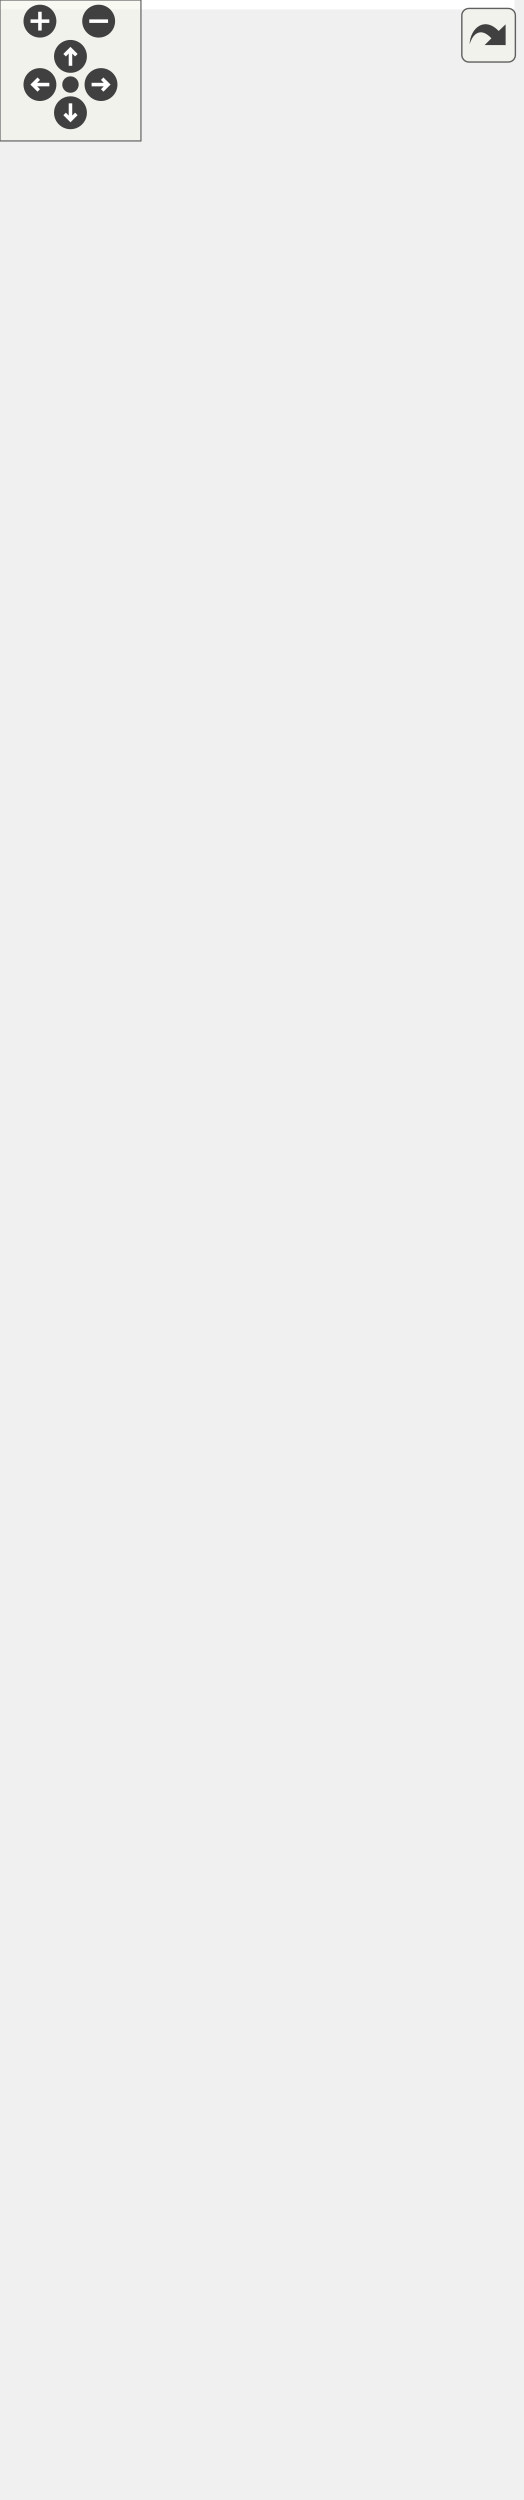
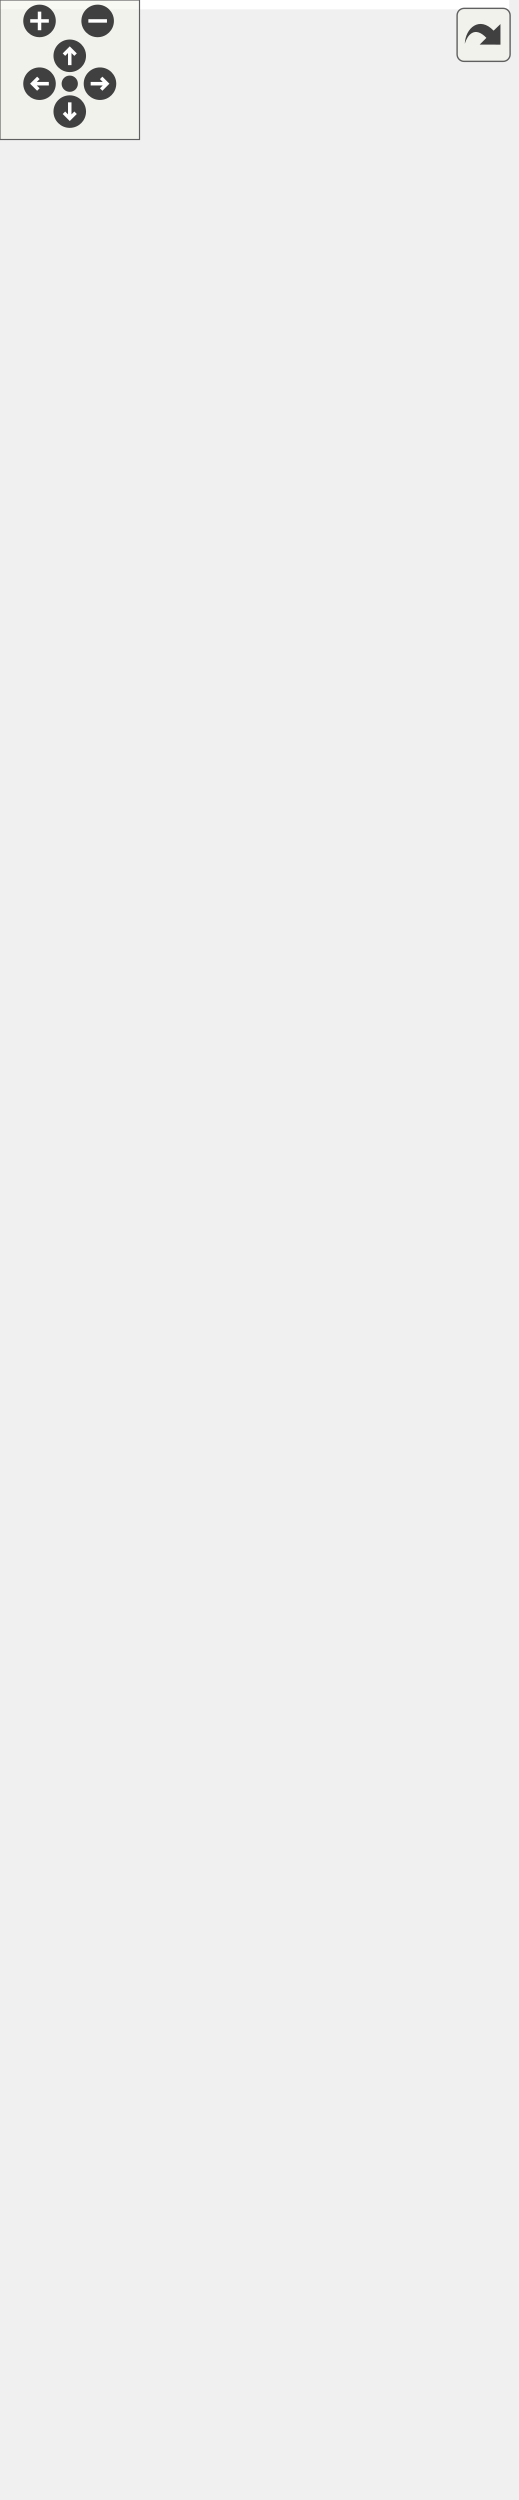
<svg xmlns="http://www.w3.org/2000/svg" xmlns:xlink="http://www.w3.org/1999/xlink" id="main" version="1.1" xml:space="preserve">
  <style type="text/css">
.edge:hover path { stroke: red; }
.edge:hover polygon { stroke: red; fill: red; }
</style>
  <defs>
    <circle id="rim" cx="0" cy="0" r="7" />
    <circle id="rim2" cx="0" cy="0" r="3.5" />
    <g id="zoomPlus">
      <use xlink:href="#rim" fill="#404040">
        <set attributeName="fill" to="#808080" begin="zoomplus.mouseover" end="zoomplus.mouseout" />
      </use>
      <path d="M-4,0h8M0,-4v8" fill="none" stroke="white" stroke-width="1.5" pointer-events="none" />
    </g>
    <g id="zoomMin">
      <use xlink:href="#rim" fill="#404040">
        <set attributeName="fill" to="#808080" begin="zoomminus.mouseover" end="zoomminus.mouseout" />
      </use>
      <path d="M-4,0h8" fill="none" stroke="white" stroke-width="1.5" pointer-events="none" />
    </g>
    <g id="dirArrow">
      <path fill="none" stroke="white" stroke-width="1.5" d="M0,-3.0v7 M-2.5,-0.5L0,-3.0L2.5,-0.5" />
    </g>
    <g id="resetDef">
      <use xlink:href="#rim2" fill="#404040">
        <set attributeName="fill" to="#808080" begin="reset.mouseover" end="reset.mouseout" />
      </use>
    </g>
  </defs>
  <svg id="graph" class="graph">
    <g id="viewport">
-       <polygon fill="white" stroke="none" points="-4,4 -4,-1004 219,-1004 219,4 -4,4" />
+       <polygon fill="white" stroke="none" points="-4,4 -4,-1015 219,-1015 219,4 -4,4" />
      <g id="node1" class="node">
        <g id="a_node1">
          <a xlink:title=" ">
            <polygon fill="#bfbfbf" stroke="black" points="0,-0.5 0,-288.5 215,-288.5 215,-0.5 0,-0.5" />
            <text text-anchor="start" x="8" y="-276.5" font-family="Courier New" font-size="10.00">C2M2.NeuronalDynamics.Simulation.</text>
            <text text-anchor="middle" x="107.5" y="-265.5" font-family="Courier New" font-size="10.00">CellSolver2SimpleFE</text>
            <polyline fill="none" stroke="black" points="0,-258.5 215,-258.5 " />
            <text text-anchor="start" x="8" y="-246.5" font-family="Courier New" font-size="10.00">+ res</text>
            <text text-anchor="start" x="8" y="-235.5" font-family="Courier New" font-size="10.00">+ gk</text>
            <text text-anchor="start" x="8" y="-224.5" font-family="Courier New" font-size="10.00">+ gna</text>
            <text text-anchor="start" x="8" y="-213.5" font-family="Courier New" font-size="10.00">+ gl</text>
            <text text-anchor="start" x="8" y="-202.5" font-family="Courier New" font-size="10.00">+ ek</text>
            <text text-anchor="start" x="8" y="-191.5" font-family="Courier New" font-size="10.00">+ ena</text>
            <text text-anchor="start" x="8" y="-180.5" font-family="Courier New" font-size="10.00">+ el</text>
            <text text-anchor="start" x="8" y="-169.5" font-family="Courier New" font-size="10.00">+ cap</text>
            <text text-anchor="start" x="8" y="-158.5" font-family="Courier New" font-size="10.00">+ ni</text>
            <text text-anchor="start" x="8" y="-147.5" font-family="Courier New" font-size="10.00">+ nT</text>
            <text text-anchor="start" x="8" y="-136.5" font-family="Courier New" font-size="10.00">+ endTime</text>
            <text text-anchor="start" x="8" y="-125.5" font-family="Courier New" font-size="10.00">+ vstart</text>
            <text text-anchor="start" x="8" y="-114.5" font-family="Courier New" font-size="10.00">- U</text>
            <text text-anchor="start" x="8" y="-103.5" font-family="Courier New" font-size="10.00">- i</text>
            <text text-anchor="start" x="8" y="-92.5" font-family="Courier New" font-size="10.00">- myCell</text>
            <text text-anchor="start" x="8" y="-81.5" font-family="Courier New" font-size="10.00">- mi</text>
            <text text-anchor="start" x="8" y="-70.5" font-family="Courier New" font-size="10.00">- hi</text>
            <polyline fill="none" stroke="black" points="0,-63.5 215,-63.5 " />
            <text text-anchor="start" x="8" y="-51.5" font-family="Courier New" font-size="10.00">+ initialConditions()</text>
            <text text-anchor="start" x="8" y="-40.5" font-family="Courier New" font-size="10.00"># SetNeuronCell()</text>
            <text text-anchor="start" x="8" y="-29.5" font-family="Courier New" font-size="10.00"># Get1DValues()</text>
            <text text-anchor="start" x="8" y="-18.5" font-family="Courier New" font-size="10.00"># Set1DValues()</text>
            <text text-anchor="start" x="8" y="-7.5" font-family="Courier New" font-size="10.00"># Solve()</text>
          </a>
        </g>
      </g>
      <g id="node2" class="node">
        <g id="a_node2">
          <a xlink:href="../../d4/d5a/class_c2_m2_1_1_neuronal_dynamics_1_1_simulation_1_1_neuron_simulation1_d.html" target="_top" xlink:title="Provide an interface for 1D neuron-surface simulations to be visualized and interacted with">
-             <polygon fill="white" stroke="black" points="45,-325.5 45,-558.5 170,-558.5 170,-325.5 45,-325.5" />
+             <polygon fill="white" stroke="black" points="33,-325.5 33,-558.5 182,-558.5 182,-325.5 33,-325.5" />
            <text text-anchor="middle" x="107.5" y="-546.5" font-family="Courier New" font-size="10.00">NeuronSimulation1D</text>
-             <polyline fill="none" stroke="black" points="45,-539.5 170,-539.5 " />
-             <text text-anchor="start" x="53" y="-527.5" font-family="Courier New" font-size="10.00">+ visualize1D</text>
-             <text text-anchor="start" x="53" y="-516.5" font-family="Courier New" font-size="10.00">+ color1D</text>
-             <text text-anchor="start" x="53" y="-505.5" font-family="Courier New" font-size="10.00">+ lineWidth1D</text>
-             <text text-anchor="start" x="53" y="-494.5" font-family="Courier New" font-size="10.00"># grid1D</text>
-             <text text-anchor="start" x="53" y="-483.5" font-family="Courier New" font-size="10.00">- map</text>
-             <text text-anchor="start" x="53" y="-472.5" font-family="Courier New" font-size="10.00">- neuronCellFolder</text>
-             <text text-anchor="start" x="53" y="-461.5" font-family="Courier New" font-size="10.00">- activeCellFolder</text>
-             <text text-anchor="start" x="53" y="-450.5" font-family="Courier New" font-size="10.00">- ugxExt</text>
-             <text text-anchor="start" x="53" y="-439.5" font-family="Courier New" font-size="10.00">- cngExt</text>
-             <text text-anchor="start" x="53" y="-428.5" font-family="Courier New" font-size="10.00">- spec1D</text>
-             <text text-anchor="start" x="53" y="-417.5" font-family="Courier New" font-size="10.00">- specTris</text>
-             <text text-anchor="start" x="53" y="-406.5" font-family="Courier New" font-size="10.00">- specBlownup</text>
-             <polyline fill="none" stroke="black" points="45,-399.5 170,-399.5 " />
-             <text text-anchor="start" x="53" y="-387.5" font-family="Courier New" font-size="10.00">+ GetValues()</text>
-             <text text-anchor="start" x="53" y="-376.5" font-family="Courier New" font-size="10.00">+ SetValues()</text>
-             <text text-anchor="start" x="53" y="-365.5" font-family="Courier New" font-size="10.00"># Set1DValues()</text>
-             <text text-anchor="start" x="53" y="-354.5" font-family="Courier New" font-size="10.00"># Get1DValues()</text>
-             <text text-anchor="start" x="53" y="-343.5" font-family="Courier New" font-size="10.00"># SetNeuronCell()</text>
-             <text text-anchor="start" x="53" y="-332.5" font-family="Courier New" font-size="10.00"># BuildMesh()</text>
+             <polyline fill="none" stroke="black" points="33,-539.5 182,-539.5 " />
+             <text text-anchor="start" x="41" y="-527.5" font-family="Courier New" font-size="10.00">+ visualize1D</text>
+             <text text-anchor="start" x="41" y="-516.5" font-family="Courier New" font-size="10.00">+ color1D</text>
+             <text text-anchor="start" x="41" y="-505.5" font-family="Courier New" font-size="10.00">+ lineWidth1D</text>
+             <text text-anchor="start" x="41" y="-494.5" font-family="Courier New" font-size="10.00"># grid1D</text>
+             <text text-anchor="start" x="41" y="-483.5" font-family="Courier New" font-size="10.00">- map</text>
+             <text text-anchor="start" x="41" y="-472.5" font-family="Courier New" font-size="10.00">- neuronCellFolder</text>
+             <text text-anchor="start" x="41" y="-461.5" font-family="Courier New" font-size="10.00">- activeCellFolder</text>
+             <text text-anchor="start" x="41" y="-450.5" font-family="Courier New" font-size="10.00">- ugxExt</text>
+             <text text-anchor="start" x="41" y="-439.5" font-family="Courier New" font-size="10.00">- cngExt</text>
+             <text text-anchor="start" x="41" y="-428.5" font-family="Courier New" font-size="10.00">- spec1D</text>
+             <text text-anchor="start" x="41" y="-417.5" font-family="Courier New" font-size="10.00">- specTris</text>
+             <text text-anchor="start" x="41" y="-406.5" font-family="Courier New" font-size="10.00">- specBlownup</text>
+             <polyline fill="none" stroke="black" points="33,-399.5 182,-399.5 " />
+             <text text-anchor="start" x="41" y="-387.5" font-family="Courier New" font-size="10.00">+ GetValues()</text>
+             <text text-anchor="start" x="41" y="-376.5" font-family="Courier New" font-size="10.00">+ SetValues()</text>
+             <text text-anchor="start" x="41" y="-365.5" font-family="Courier New" font-size="10.00"># Set1DValues()</text>
+             <text text-anchor="start" x="41" y="-354.5" font-family="Courier New" font-size="10.00"># Get1DValues()</text>
+             <text text-anchor="start" x="41" y="-343.5" font-family="Courier New" font-size="10.00"># SetNeuronCell()</text>
+             <text text-anchor="start" x="41" y="-332.5" font-family="Courier New" font-size="10.00"># BuildVisualization()</text>
          </a>
        </g>
      </g>
      <g id="edge1" class="edge">
        <path fill="none" stroke="midnightblue" d="M107.5,-315.312C107.5,-306.602 107.5,-297.786 107.5,-288.991" />
        <polygon fill="none" stroke="midnightblue" points="104,-315.482 107.5,-325.482 111,-315.482 104,-315.482" />
      </g>
      <g id="node3" class="node">
        <g id="a_node3">
          <a xlink:href="../../d4/de1/class_c2_m2_1_1_simulation_1_1_surface_simulation.html" target="_top" xlink:title="Simulation of type double[] for visualizing scalar fields on mesh surfaces">
-             <polygon fill="white" stroke="black" points="30,-595.5 30,-751.5 185,-751.5 185,-595.5 30,-595.5" />
-             <text text-anchor="middle" x="107.5" y="-739.5" font-family="Courier New" font-size="10.00">SurfaceSimulation</text>
-             <polyline fill="none" stroke="black" points="30,-732.5 185,-732.5 " />
-             <text text-anchor="start" x="38" y="-720.5" font-family="Courier New" font-size="10.00">+ gradient</text>
-             <text text-anchor="start" x="38" y="-709.5" font-family="Courier New" font-size="10.00">+ extremaMethod</text>
-             <text text-anchor="start" x="38" y="-698.5" font-family="Courier New" font-size="10.00">+ globalMax</text>
-             <text text-anchor="start" x="38" y="-687.5" font-family="Courier New" font-size="10.00">+ globalMin</text>
-             <text text-anchor="start" x="38" y="-676.5" font-family="Courier New" font-size="10.00">+ colorLUT</text>
-             <text text-anchor="start" x="38" y="-665.5" font-family="Courier New" font-size="10.00">- mf</text>
-             <text text-anchor="start" x="38" y="-654.5" font-family="Courier New" font-size="10.00">- mr</text>
-             <polyline fill="none" stroke="black" points="30,-647.5 185,-647.5 " />
-             <text text-anchor="start" x="38" y="-635.5" font-family="Courier New" font-size="10.00"># BuildMesh()</text>
+             <polygon fill="white" stroke="black" points="30,-595.5 30,-740.5 185,-740.5 185,-595.5 30,-595.5" />
+             <text text-anchor="middle" x="107.5" y="-728.5" font-family="Courier New" font-size="10.00">SurfaceSimulation</text>
+             <polyline fill="none" stroke="black" points="30,-721.5 185,-721.5 " />
+             <text text-anchor="start" x="38" y="-709.5" font-family="Courier New" font-size="10.00">+ gradient</text>
+             <text text-anchor="start" x="38" y="-698.5" font-family="Courier New" font-size="10.00">+ extremaMethod</text>
+             <text text-anchor="start" x="38" y="-687.5" font-family="Courier New" font-size="10.00">+ globalMax</text>
+             <text text-anchor="start" x="38" y="-676.5" font-family="Courier New" font-size="10.00">+ globalMin</text>
+             <text text-anchor="start" x="38" y="-665.5" font-family="Courier New" font-size="10.00">+ colorLUT</text>
+             <text text-anchor="start" x="38" y="-654.5" font-family="Courier New" font-size="10.00">- mf</text>
+             <text text-anchor="start" x="38" y="-643.5" font-family="Courier New" font-size="10.00">- mr</text>
+             <polyline fill="none" stroke="black" points="30,-636.5 185,-636.5 " />
            <text text-anchor="start" x="38" y="-624.5" font-family="Courier New" font-size="10.00"># UpdateVisualization()</text>
            <text text-anchor="start" x="38" y="-613.5" font-family="Courier New" font-size="10.00"># OnAwake()</text>
            <text text-anchor="start" x="38" y="-602.5" font-family="Courier New" font-size="10.00">- UpdateVisualization()</text>
          </a>
        </g>
      </g>
      <g id="edge2" class="edge">
-         <path fill="none" stroke="midnightblue" d="M107.5,-585.313C107.5,-576.585 107.5,-567.632 107.5,-558.671" />
-         <polygon fill="none" stroke="midnightblue" points="104,-585.441 107.5,-595.441 111,-585.441 104,-585.441" />
+         <path fill="none" stroke="midnightblue" d="M107.5,-584.949C107.5,-576.432 107.5,-567.665 107.5,-558.866" />
+         <polygon fill="none" stroke="midnightblue" points="104,-585.201 107.5,-595.201 111,-585.201 104,-585.201" />
      </g>
      <g id="node4" class="node">
        <g id="a_node4">
          <a xlink:href="../../db/d39/class_c2_m2_1_1_simulation_1_1_simulation.html" target="_top" xlink:title=" ">
-             <polygon fill="white" stroke="black" points="30,-788.5 30,-999.5 185,-999.5 185,-788.5 30,-788.5" />
-             <text text-anchor="middle" x="107.5" y="-987.5" font-family="Courier New" font-size="10.00">Simulation&lt; double[]&gt;</text>
+             <polygon fill="white" stroke="black" points="30,-777.5 30,-1010.5 185,-1010.5 185,-777.5 30,-777.5" />
+             <text text-anchor="start" x="38" y="-998.5" font-family="Courier New" font-size="10.00">Simulation&lt; double</text>
+             <text text-anchor="middle" x="107.5" y="-987.5" font-family="Courier New" font-size="10.00">[], Mesh &gt;</text>
            <polyline fill="none" stroke="black" points="30,-980.5 185,-980.5 " />
            <text text-anchor="start" x="38" y="-968.5" font-family="Courier New" font-size="10.00">+ startOnAwake</text>
            <text text-anchor="start" x="38" y="-957.5" font-family="Courier New" font-size="10.00"># mutex</text>
            <text text-anchor="start" x="38" y="-946.5" font-family="Courier New" font-size="10.00">- solveThread</text>
            <polyline fill="none" stroke="black" points="30,-939.5 185,-939.5 " />
            <text text-anchor="start" x="38" y="-927.5" font-family="Courier New" font-size="10.00">+ GetValues()</text>
            <text text-anchor="start" x="38" y="-916.5" font-family="Courier New" font-size="10.00">+ StartSimulation()</text>
            <text text-anchor="start" x="38" y="-905.5" font-family="Courier New" font-size="10.00">+ StopSimulation()</text>
            <text text-anchor="start" x="38" y="-894.5" font-family="Courier New" font-size="10.00">+ Awake()</text>
            <text text-anchor="start" x="38" y="-883.5" font-family="Courier New" font-size="10.00">+ Start()</text>
            <text text-anchor="start" x="38" y="-872.5" font-family="Courier New" font-size="10.00">+ Update()</text>
-             <text text-anchor="start" x="38" y="-861.5" font-family="Courier New" font-size="10.00"># UpdateVisualization()</text>
-             <text text-anchor="start" x="38" y="-850.5" font-family="Courier New" font-size="10.00"># Solve()</text>
-             <text text-anchor="start" x="38" y="-839.5" font-family="Courier New" font-size="10.00"># OnAwake()</text>
-             <text text-anchor="start" x="38" y="-828.5" font-family="Courier New" font-size="10.00"># OnStart()</text>
-             <text text-anchor="start" x="38" y="-817.5" font-family="Courier New" font-size="10.00"># OnUpdate()</text>
-             <text text-anchor="start" x="38" y="-806.5" font-family="Courier New" font-size="10.00">- OnApplicationPause()</text>
-             <text text-anchor="start" x="38" y="-795.5" font-family="Courier New" font-size="10.00">- OnApplicationQuit()</text>
+             <text text-anchor="start" x="38" y="-861.5" font-family="Courier New" font-size="10.00"># BuildVisualization()</text>
+             <text text-anchor="start" x="38" y="-850.5" font-family="Courier New" font-size="10.00"># UpdateVisualization()</text>
+             <text text-anchor="start" x="38" y="-839.5" font-family="Courier New" font-size="10.00"># Solve()</text>
+             <text text-anchor="start" x="38" y="-828.5" font-family="Courier New" font-size="10.00"># OnAwake()</text>
+             <text text-anchor="start" x="38" y="-817.5" font-family="Courier New" font-size="10.00"># OnStart()</text>
+             <text text-anchor="start" x="38" y="-806.5" font-family="Courier New" font-size="10.00"># OnUpdate()</text>
+             <text text-anchor="start" x="38" y="-795.5" font-family="Courier New" font-size="10.00">- OnApplicationPause()</text>
+             <text text-anchor="start" x="38" y="-784.5" font-family="Courier New" font-size="10.00">- OnApplicationQuit()</text>
          </a>
        </g>
      </g>
      <g id="edge3" class="edge">
-         <path fill="none" stroke="midnightblue" d="M107.5,-778.073C107.5,-769.085 107.5,-760.148 107.5,-751.507" />
-         <polygon fill="none" stroke="midnightblue" points="104,-778.23 107.5,-788.23 111,-778.23 104,-778.23" />
+         <path fill="none" stroke="midnightblue" d="M107.5,-767.15C107.5,-758.114 107.5,-749.201 107.5,-740.649" />
+         <polygon fill="none" stroke="midnightblue" points="104,-767.391 107.5,-777.391 111,-767.391 104,-767.391" />
      </g>
    </g>
  </svg>
  <g id="navigator" transform="translate(0 0)" fill="#404254">
    <rect fill="#f2f5e9" fill-opacity="0.5" stroke="#606060" stroke-width=".5" x="0" y="0" width="60" height="60" />
    <use id="zoomplus" xlink:href="#zoomPlus" x="17" y="9" />
    <use id="zoomminus" xlink:href="#zoomMin" x="42" y="9" />
    <use id="reset" xlink:href="#resetDef" x="30" y="36" />
    <g id="arrowUp" xlink:href="#dirArrow" transform="translate(30 24)">
      <use xlink:href="#rim" fill="#404040">
        <set attributeName="fill" to="#808080" begin="arrowUp.mouseover" end="arrowUp.mouseout" />
      </use>
      <path fill="none" stroke="white" stroke-width="1.5" d="M0,-3.0v7 M-2.5,-0.5L0,-3.0L2.5,-0.5" />
    </g>
    <g id="arrowRight" xlink:href="#dirArrow" transform="rotate(90) translate(36 -43)">
      <use xlink:href="#rim" fill="#404040">
        <set attributeName="fill" to="#808080" begin="arrowRight.mouseover" end="arrowRight.mouseout" />
      </use>
      <path fill="none" stroke="white" stroke-width="1.5" d="M0,-3.0v7 M-2.5,-0.5L0,-3.0L2.5,-0.5" />
    </g>
    <g id="arrowDown" xlink:href="#dirArrow" transform="rotate(180) translate(-30 -48)">
      <use xlink:href="#rim" fill="#404040">
        <set attributeName="fill" to="#808080" begin="arrowDown.mouseover" end="arrowDown.mouseout" />
      </use>
      <path fill="none" stroke="white" stroke-width="1.5" d="M0,-3.0v7 M-2.5,-0.5L0,-3.0L2.5,-0.5" />
    </g>
    <g id="arrowLeft" xlink:href="#dirArrow" transform="rotate(270) translate(-36 17)">
      <use xlink:href="#rim" fill="#404040">
        <set attributeName="fill" to="#808080" begin="arrowLeft.mouseover" end="arrowLeft.mouseout" />
      </use>
      <path fill="none" stroke="white" stroke-width="1.5" d="M0,-3.0v7 M-2.5,-0.5L0,-3.0L2.5,-0.5" />
    </g>
  </g>
  <svg viewBox="0 0 15 15" width="100%" height="30px" preserveAspectRatio="xMaxYMin meet">
    <g id="arrow_out" transform="scale(0.3 0.3)">
      <a xlink:href="class_c2_m2_1_1_neuronal_dynamics_1_1_simulation_1_1_cell_solver2_simple_f_e__inherit__graph_org.svg" target="_base">
        <rect id="button" ry="5" rx="5" y="6" x="6" height="38" width="38" fill="#f2f5e9" fill-opacity="0.5" stroke="#606060" stroke-width="1.0" />
        <path id="arrow" d="M 11.5,31.437 C 11.94,20.098 22.043,11.323 32.159,21.979 L 37.069,17.246 C 37.069,17.246 37.088,32 37.088,32 L 22.16,31.978 C 22.16,31.978 26.998,27.14 26.998,27.14 C 18.529,18.264 13.292,25.23 11.5,31.437 z" style="fill:#404040;" />
      </a>
    </g>
  </svg>
</svg>
